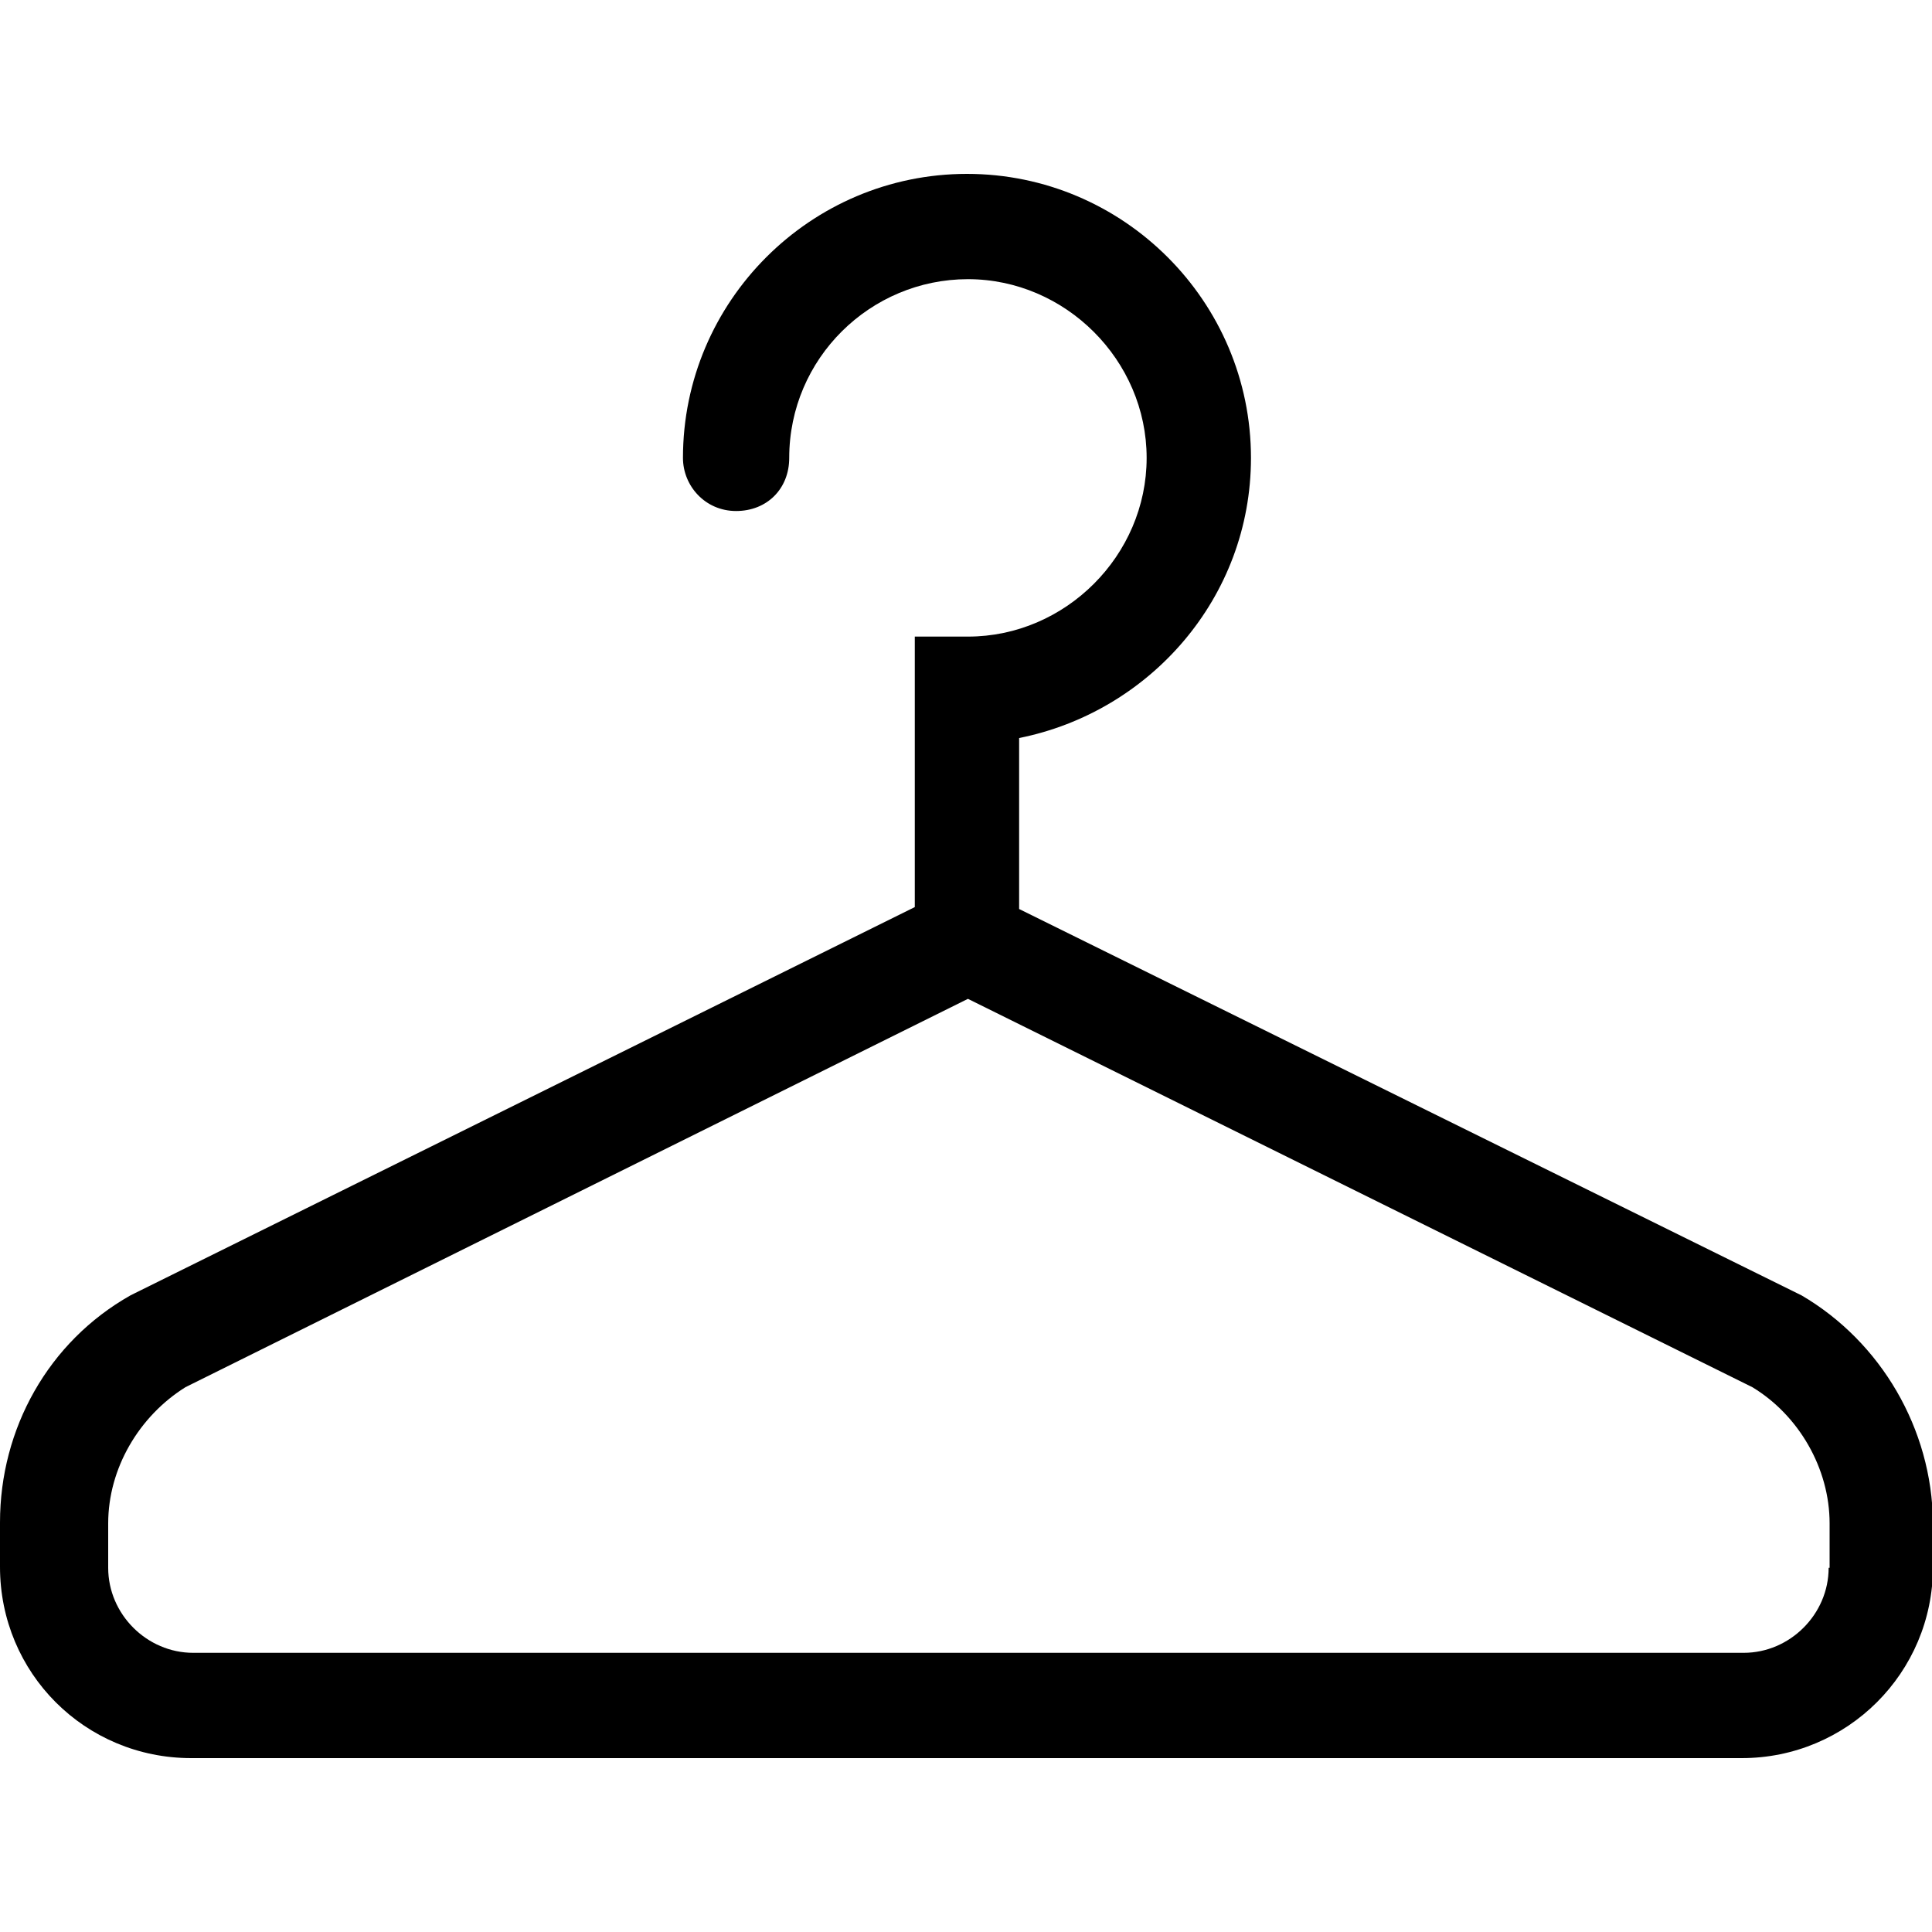
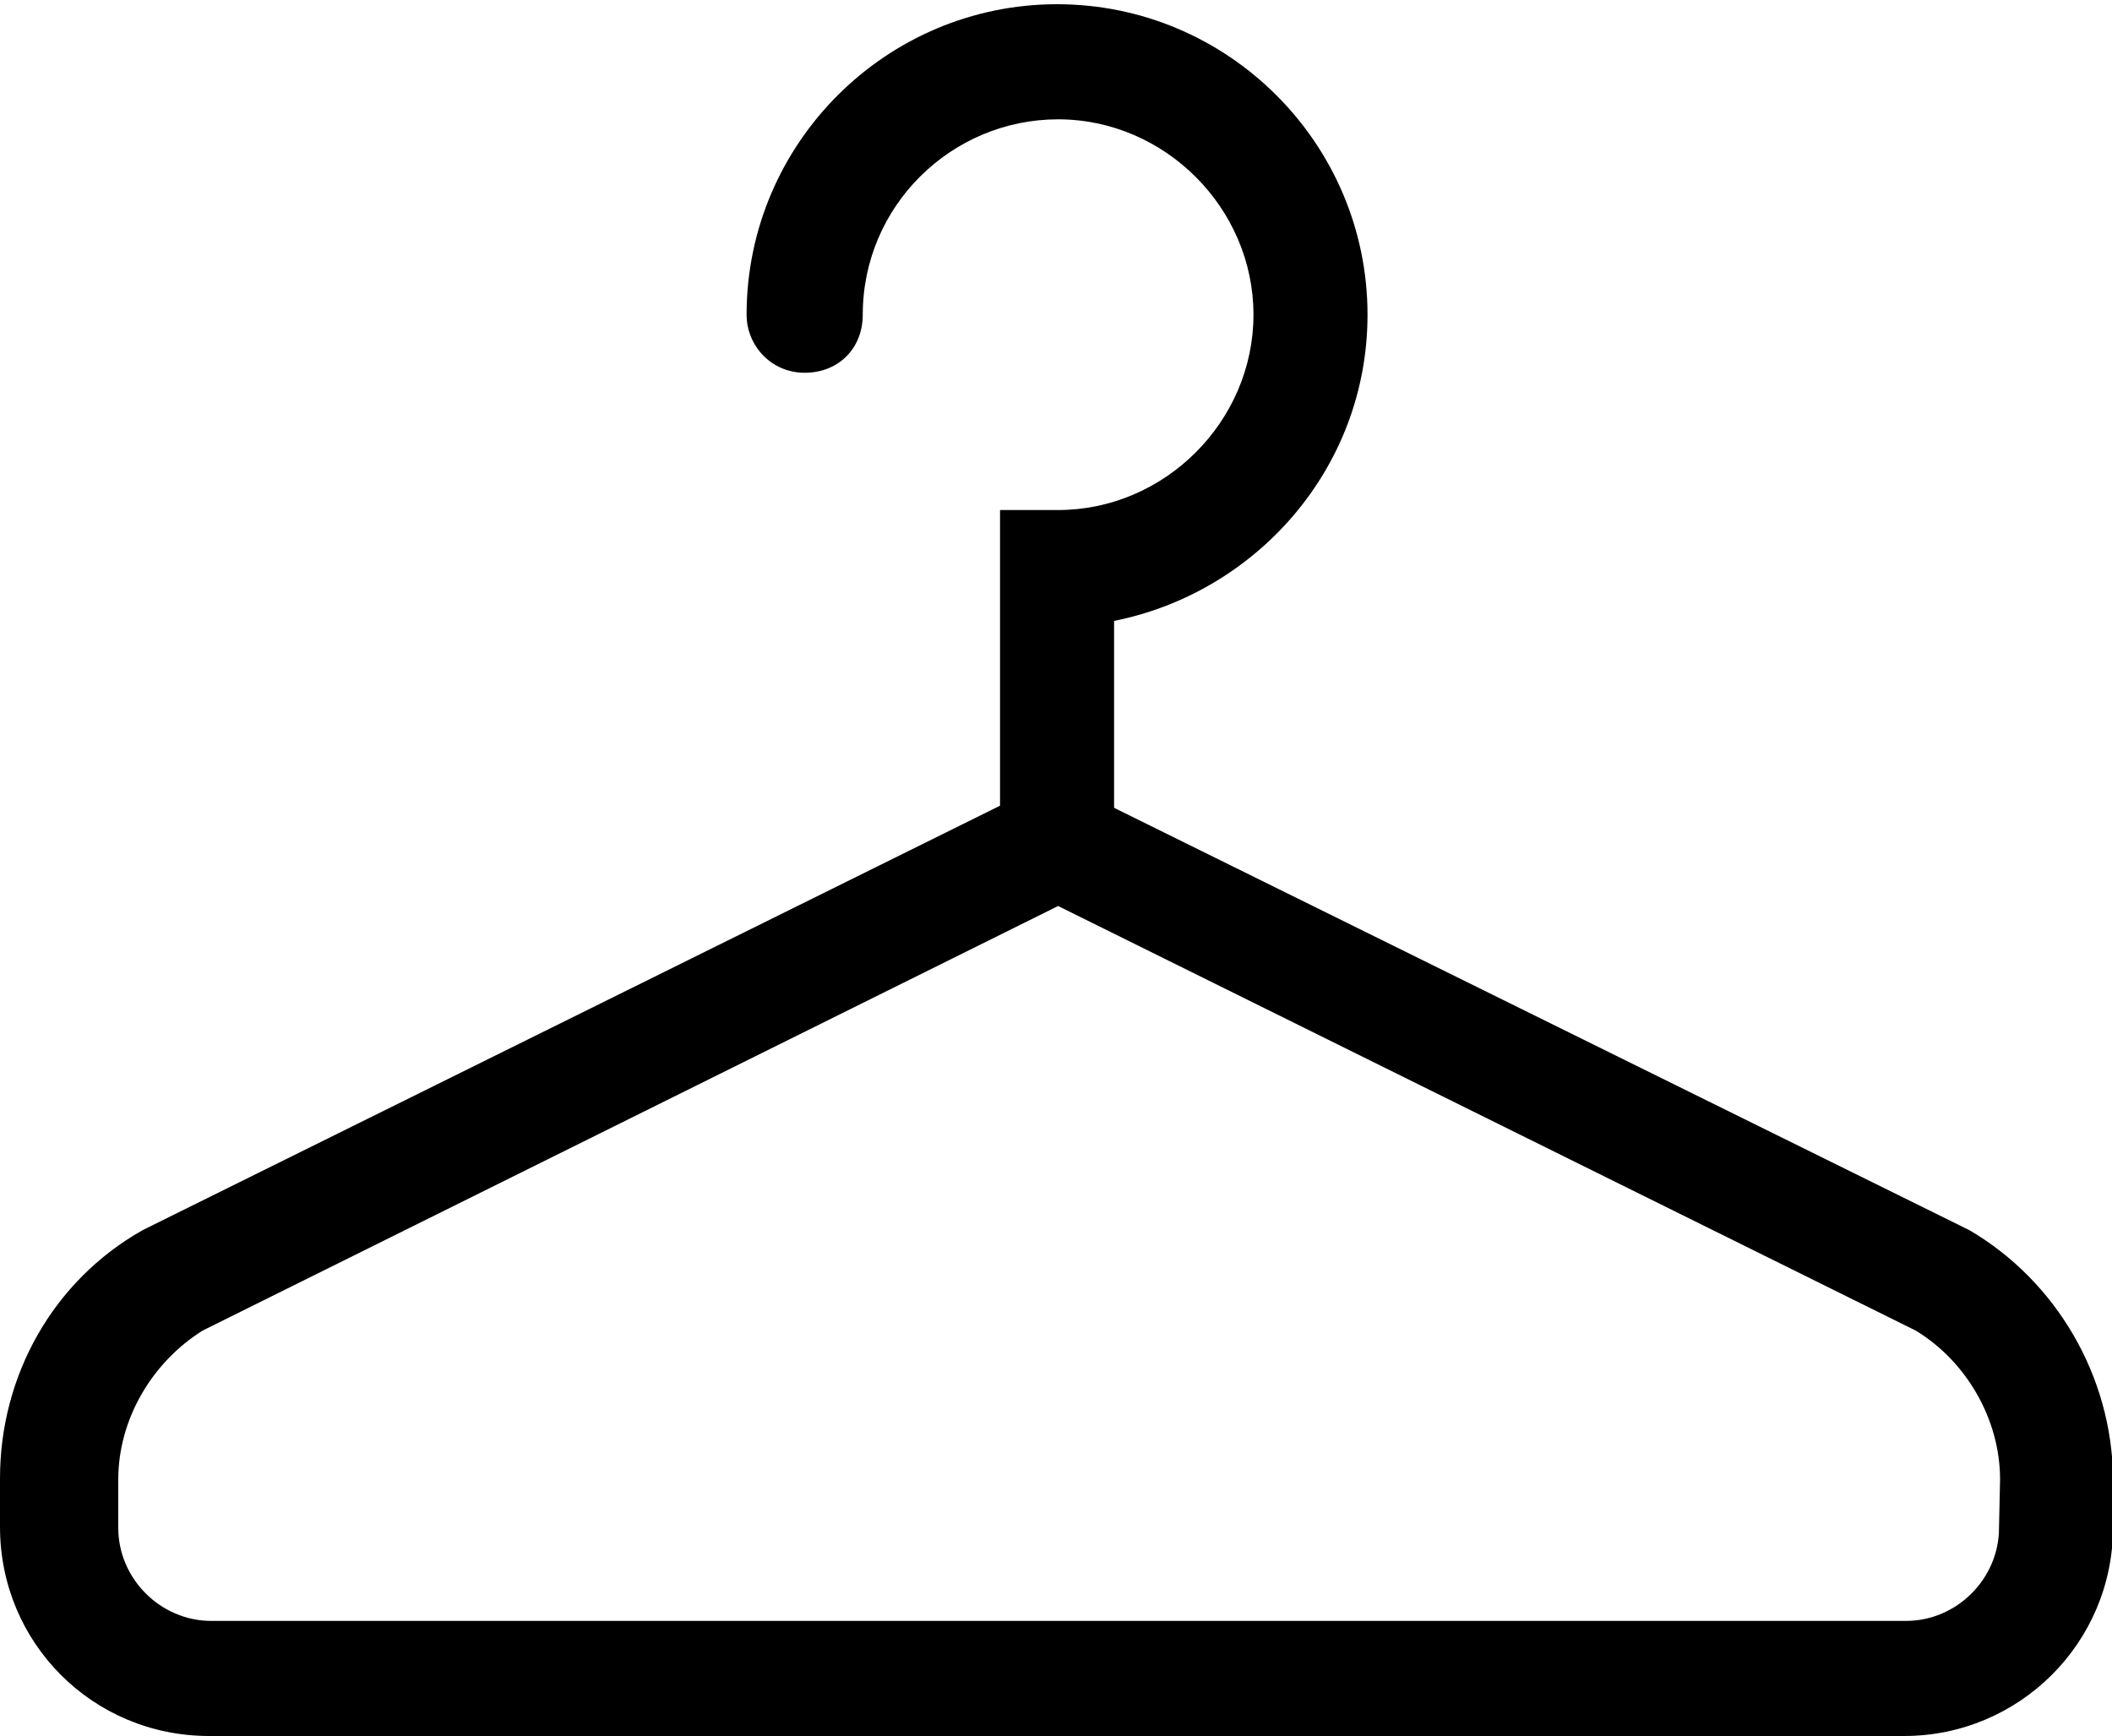
- <svg xmlns="http://www.w3.org/2000/svg" version="1.1" id="Camada_1" x="0px" y="0px" viewBox="0 0 200 200" style="enable-background:new 0 0 200 200;" xml:space="preserve">
-   <path d="M-90.3,55.6l-38.5-19v-8.4c6.4-1.3,11.4-6.9,11.4-13.8c0-7.7-6.3-14-14-14s-14,6.3-14,14c0,1.4,1.1,2.6,2.6,2.6  s2.6-1.1,2.6-2.6c0-4.9,4-8.8,8.8-8.8c4.8,0,8.8,4,8.8,8.8s-4,8.8-8.8,8.8h-2.6v13.3l-38.4,19l-0.2,0.1c-4,2.3-6.4,6.6-6.4,11.2V69  c0,5.2,4.2,9.4,9.4,9.4h76.3c5.2,0,9.4-4.2,9.4-9.4v-2.2C-83.9,62.2-86.4,57.9-90.3,55.6z M-89,69c0,2.3-1.9,4.2-4.2,4.2h-76.3  c-2.3,0-4.2-1.9-4.2-4.2v-2.2c0-2.7,1.5-5.3,3.8-6.7l38.5-19.1l38.6,19.1c2.3,1.4,3.8,4,3.8,6.7V69z" />
-   <path d="M186.5,134.1l-81-40V76.4c13.5-2.7,24-14.5,24-29c0-16.2-13.2-29.4-29.4-29.4S70.7,31.2,70.7,47.4c0,2.9,2.3,5.5,5.5,5.5  c3.2,0,5.5-2.3,5.5-5.5c0-10.3,8.4-18.5,18.5-18.5s18.5,8.4,18.5,18.5s-8.4,18.5-18.5,18.5h-5.5v28l-80.8,40l-0.4,0.2  C5,138.9,0,147.9,0,157.6v4.6C0,173.2,8.8,182,19.8,182h160.5c10.9,0,19.8-8.8,19.8-19.8v-4.6C200,147.9,194.7,138.9,186.5,134.1z   M189.3,162.3c0,4.8-4,8.8-8.8,8.8H20c-4.8,0-8.8-4-8.8-8.8v-4.6c0-5.7,3.2-11.1,8-14.1l81-40.2l81.2,40.2c4.8,2.9,8,8.4,8,14.1  V162.3z" />
+ <svg xmlns="http://www.w3.org/2000/svg" version="1.1" id="Camada_1" x="0px" y="0px" viewBox="0 0 200 164.4" style="enable-background:new 0 0 200 164.4;" xml:space="preserve">
+   <path d="M-90.3,55.6l-38.5-19v-8.4c6.4-1.3,11.4-6.9,11.4-13.8c0-7.7-6.3-14-14-14s-14,6.3-14,14c0,1.4,1.1,2.6,2.6,2.6  s2.6-1.1,2.6-2.6c0-4.9,4-8.8,8.8-8.8s8.8,4,8.8,8.8s-4,8.8-8.8,8.8h-2.6v13.3l-38.4,19l-0.2,0.1c-4,2.3-6.4,6.6-6.4,11.2V69  c0,5.2,4.2,9.4,9.4,9.4h76.3c5.2,0,9.4-4.2,9.4-9.4v-2.2C-83.9,62.2-86.4,57.9-90.3,55.6z M-89,69c0,2.3-1.9,4.2-4.2,4.2h-76.3  c-2.3,0-4.2-1.9-4.2-4.2v-2.2c0-2.7,1.5-5.3,3.8-6.7l38.5-19.1l38.6,19.1c2.3,1.4,3.8,4,3.8,6.7C-89,66.8-89,69-89,69z" />
+   <path d="M186.5,116.5l-81-40V58.8c13.5-2.7,24-14.5,24-29c0-16.2-13.2-29.4-29.4-29.4S70.7,13.6,70.7,29.8c0,2.9,2.3,5.5,5.5,5.5  s5.5-2.3,5.5-5.5c0-10.3,8.4-18.5,18.5-18.5s18.5,8.4,18.5,18.5s-8.4,18.5-18.5,18.5h-5.5v28l-80.8,40l-0.4,0.2  C5,121.3,0,130.3,0,140v4.6c0,11,8.8,19.8,19.8,19.8h160.5c10.9,0,19.8-8.8,19.8-19.8V140C200,130.3,194.7,121.3,186.5,116.5z   M189.3,144.7c0,4.8-4,8.8-8.8,8.8H20c-4.8,0-8.8-4-8.8-8.8v-4.6c0-5.7,3.2-11.1,8-14.1l81-40.2l81.2,40.2c4.8,2.9,8,8.4,8,14.1  L189.3,144.7L189.3,144.7z" />
</svg>
